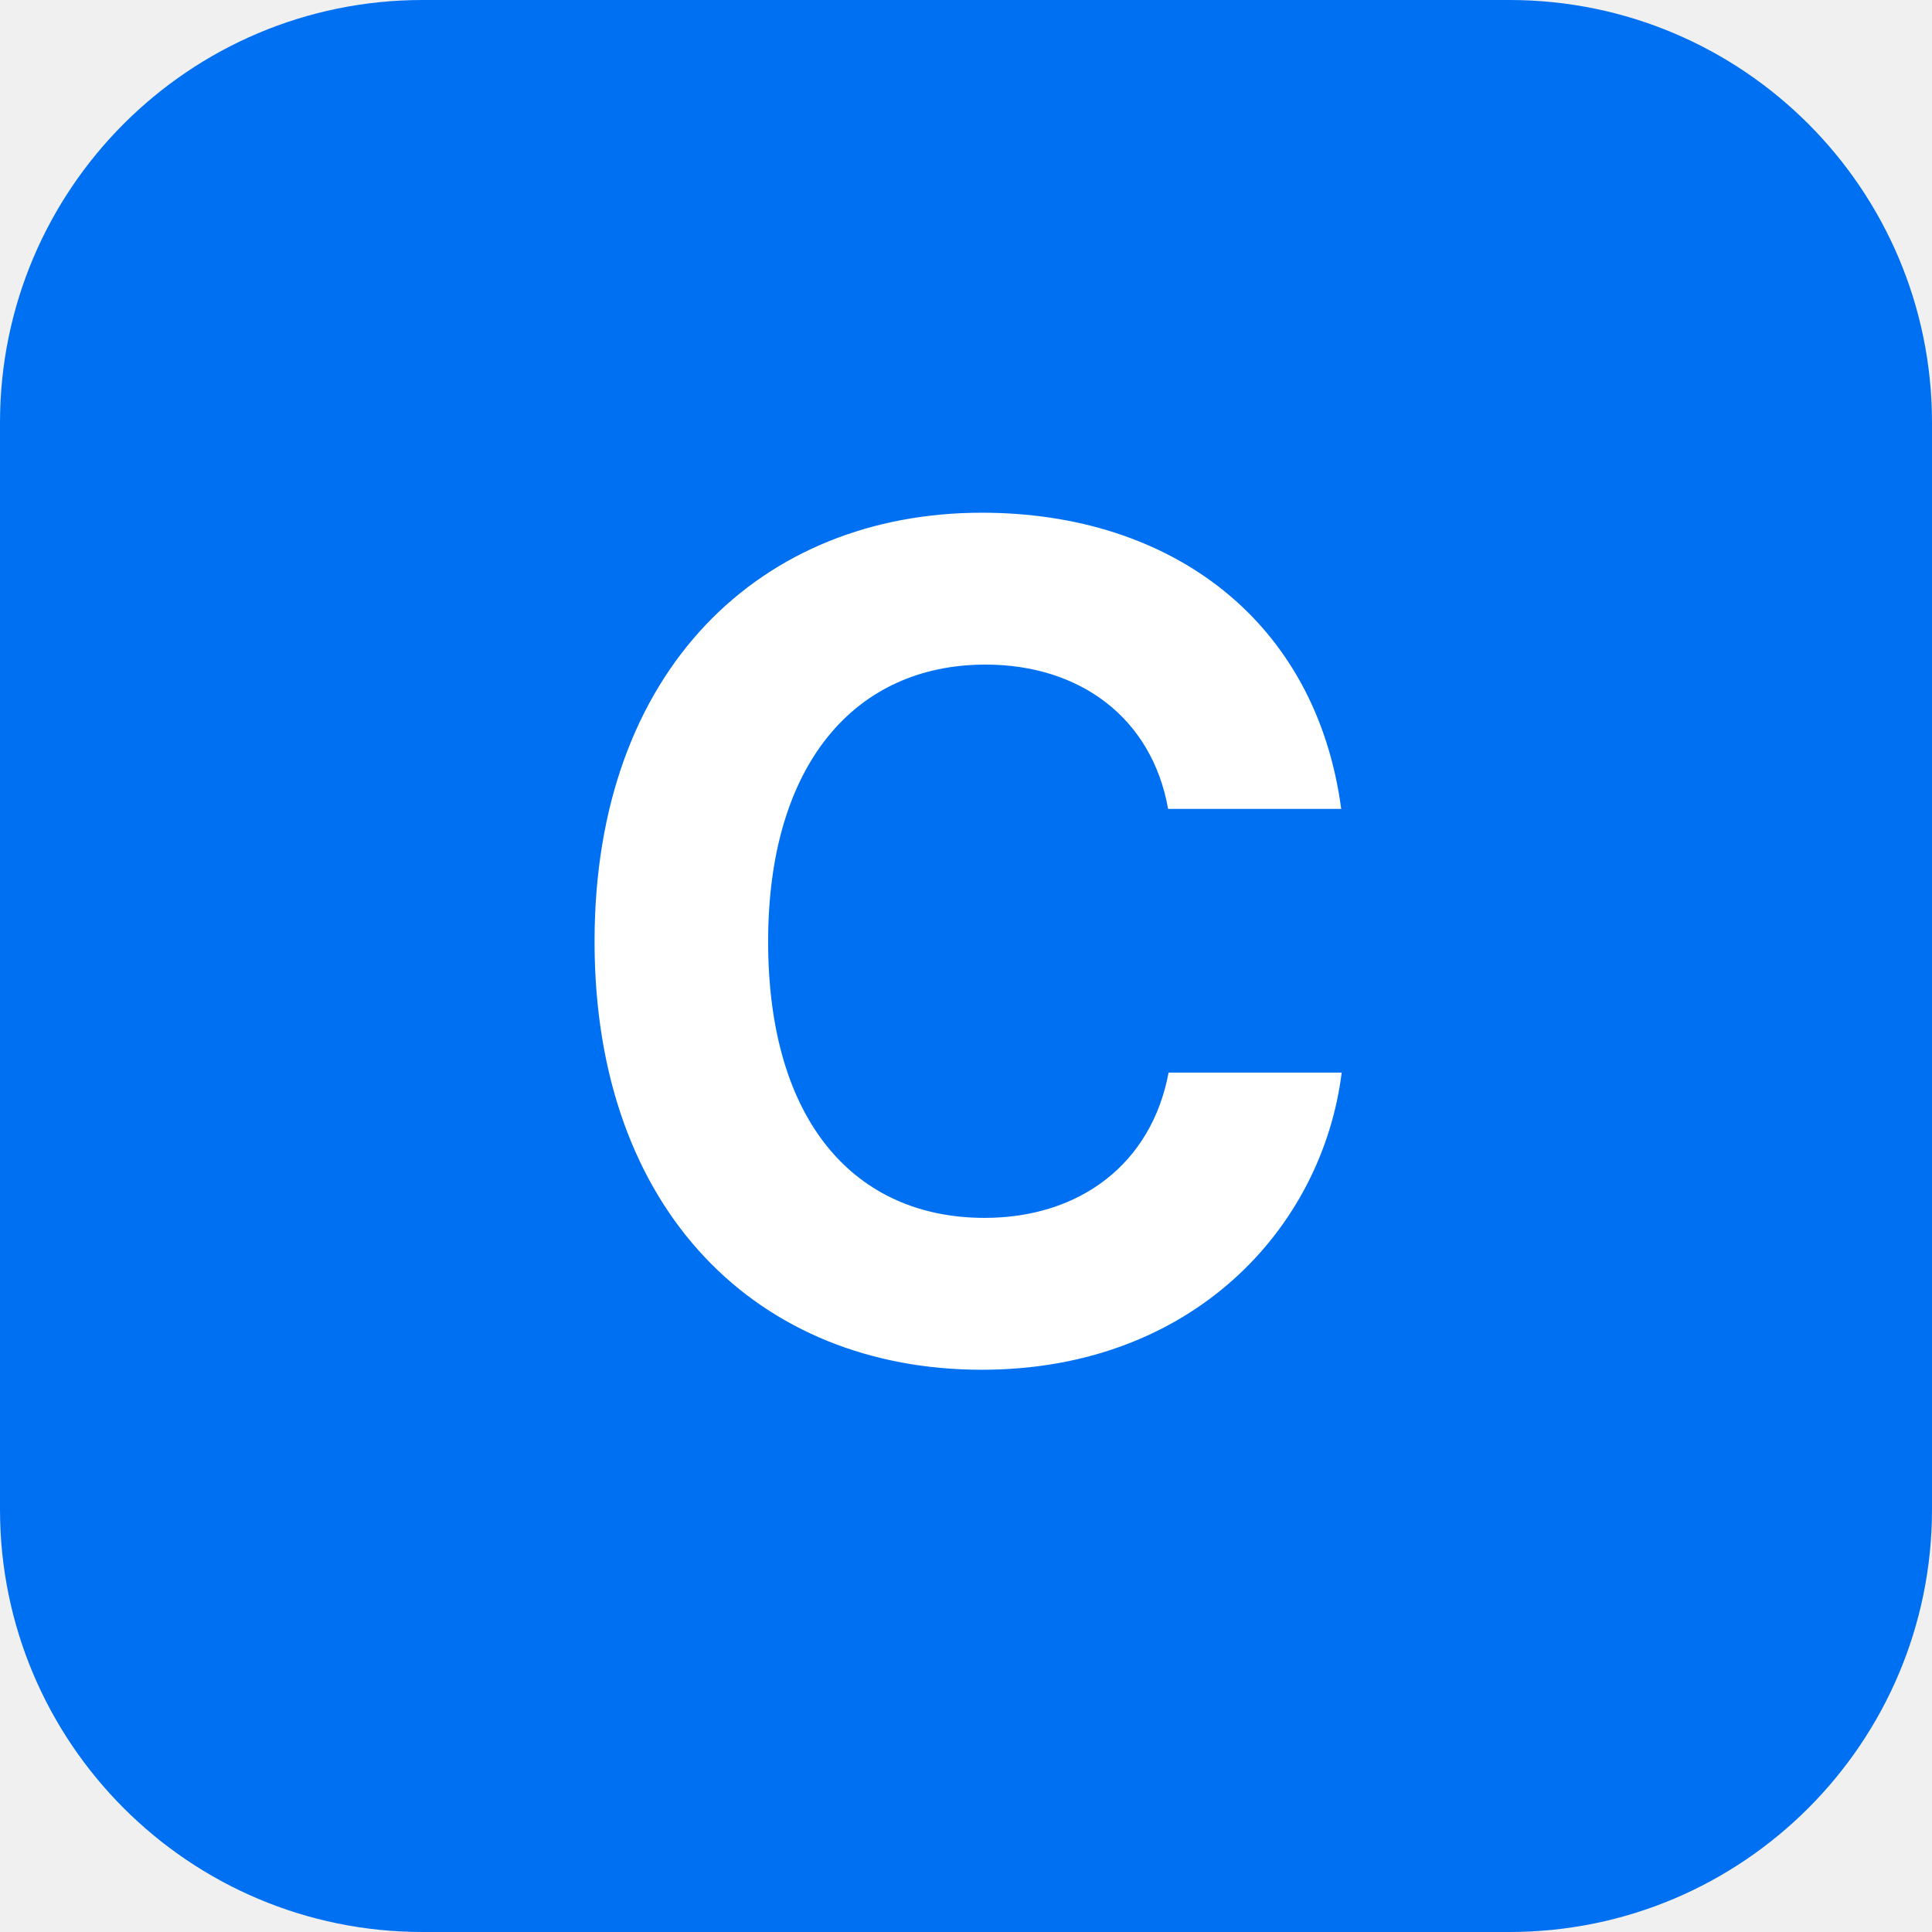
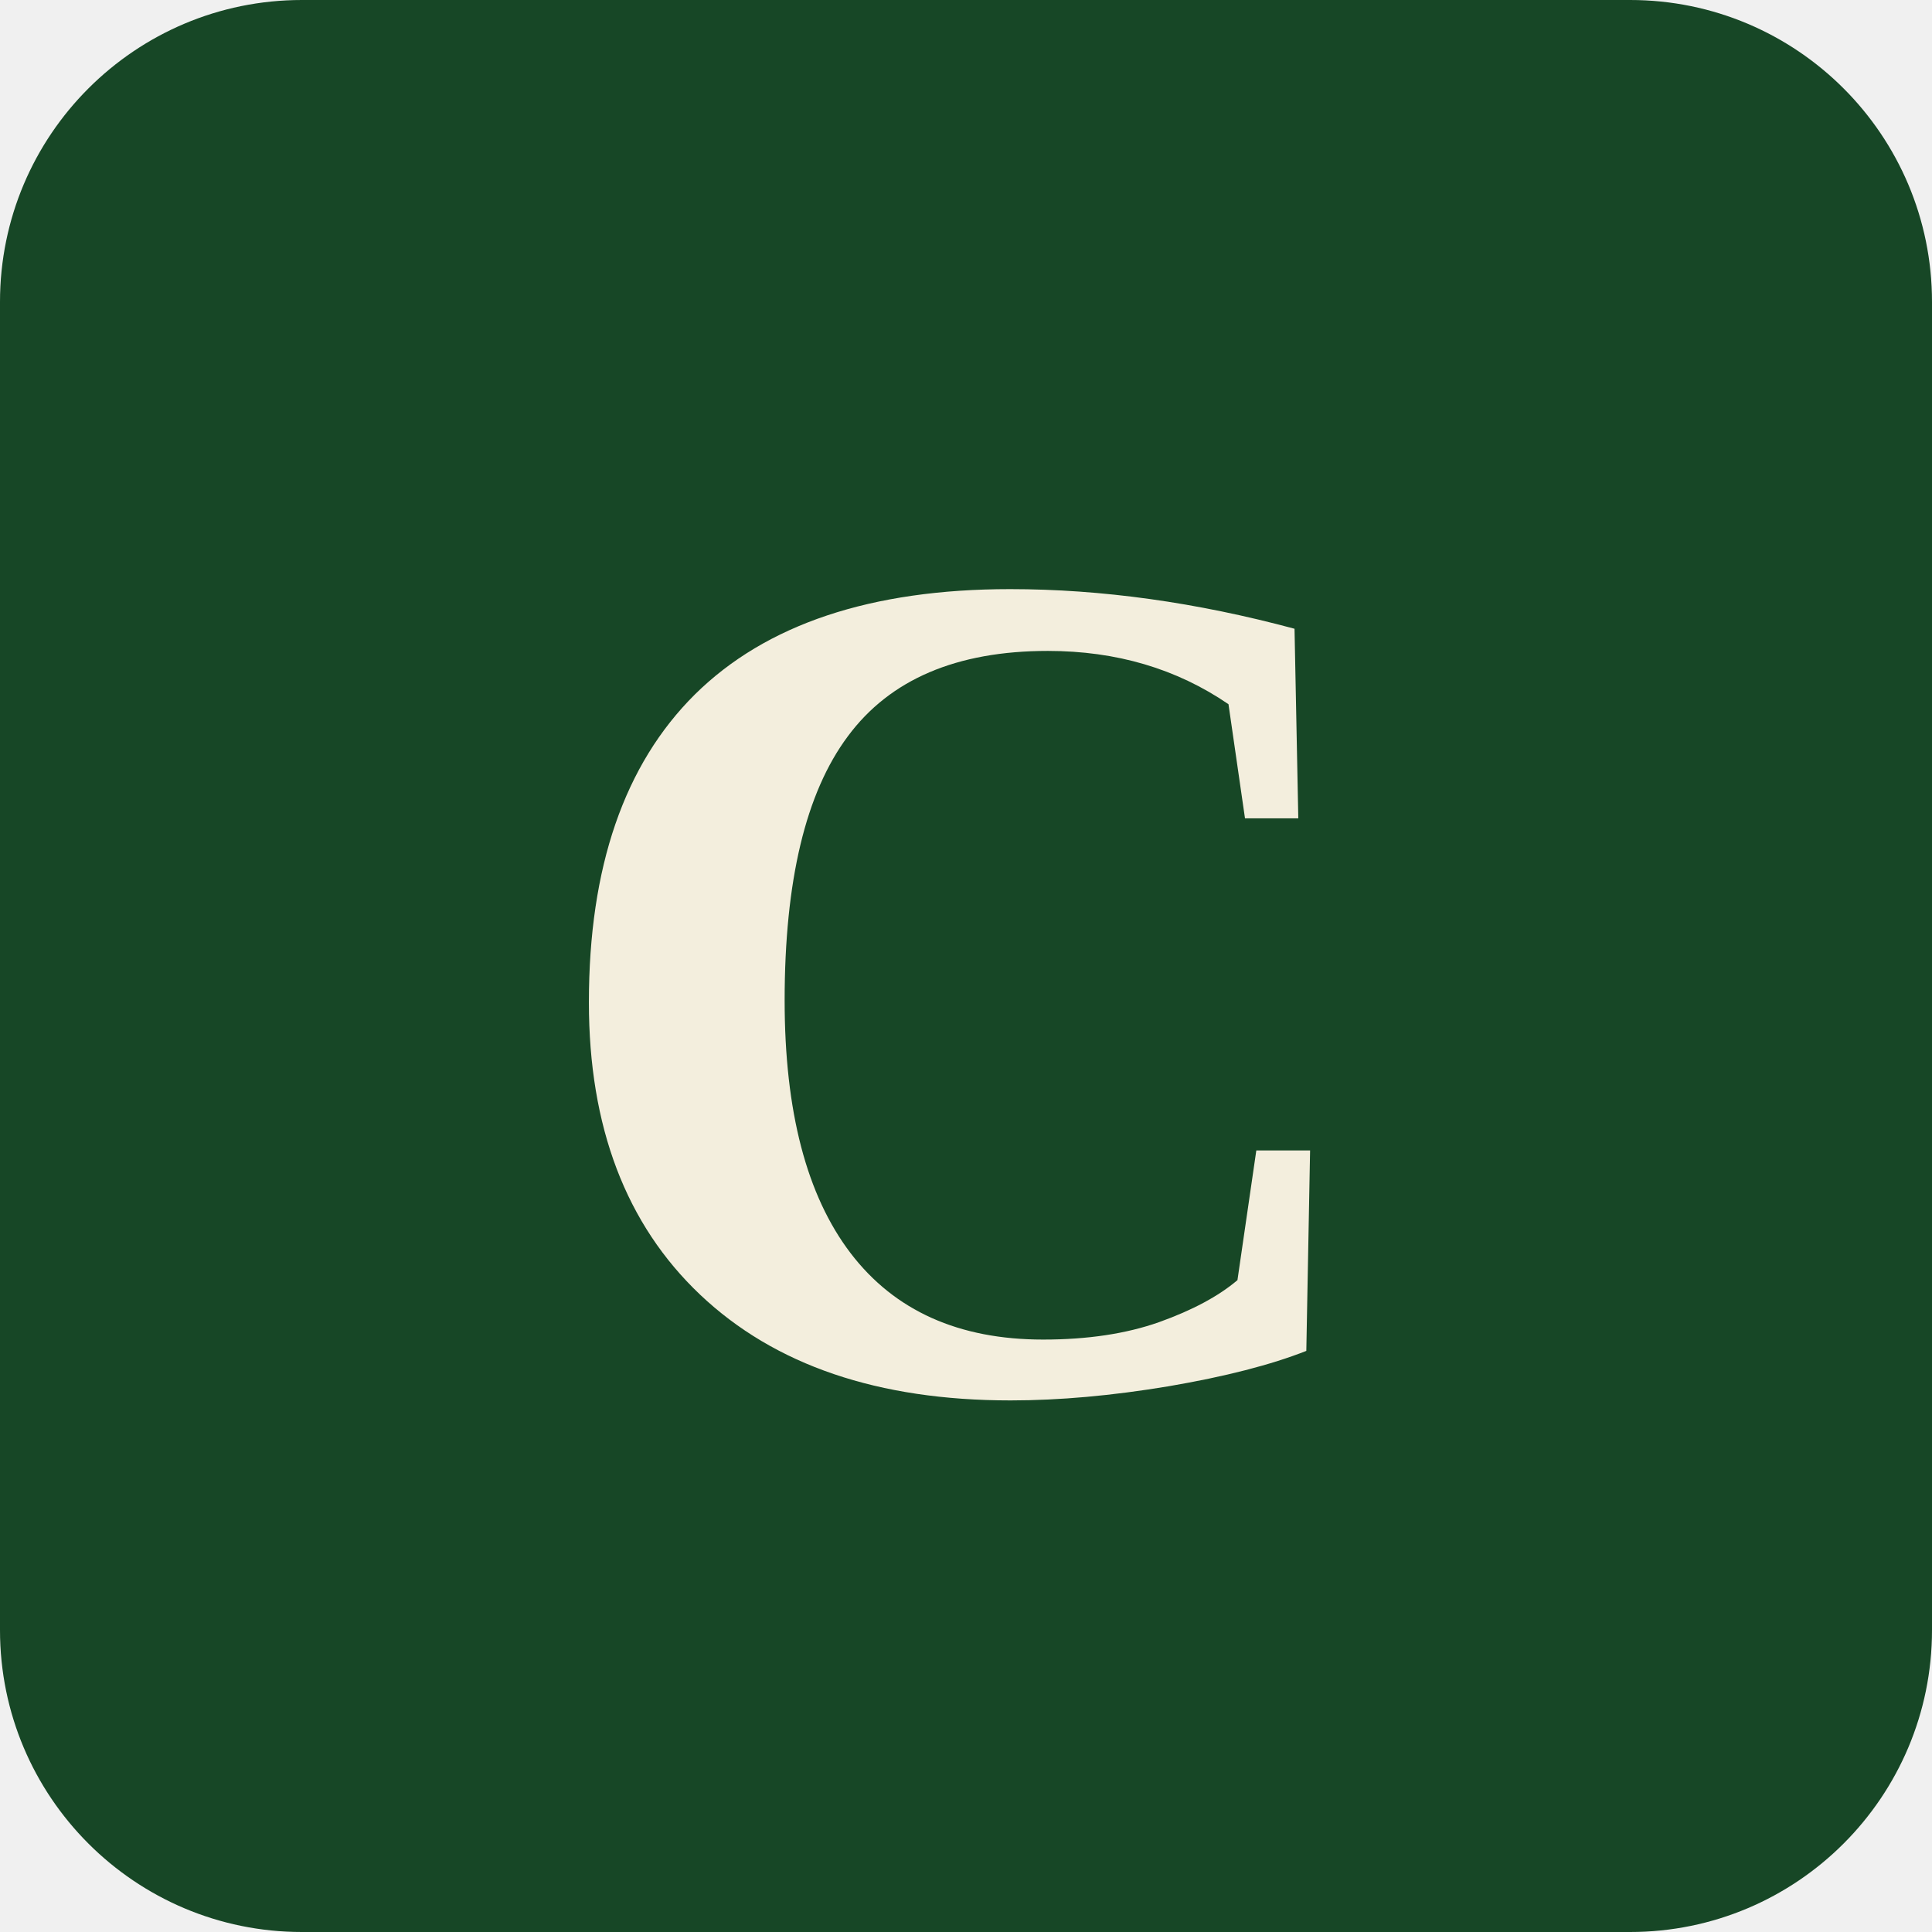
<svg xmlns="http://www.w3.org/2000/svg" viewBox="0 0 64 64">
-   <rect width="64" height="64" rx="14" fill="#0070f2" />
-   <text x="32" y="45" text-anchor="middle" font-family="Inter, Arial, sans-serif" font-size="38" font-weight="700" fill="#ffffff">C</text>
+   <rect width="64" height="64" rx="10" fill="#174726" />
+   <text x="32" y="46" text-anchor="middle" font-family="Georgia, 'Times New Roman', serif" font-size="40" font-weight="600" fill="#f3eedd">C</text>
</svg>
